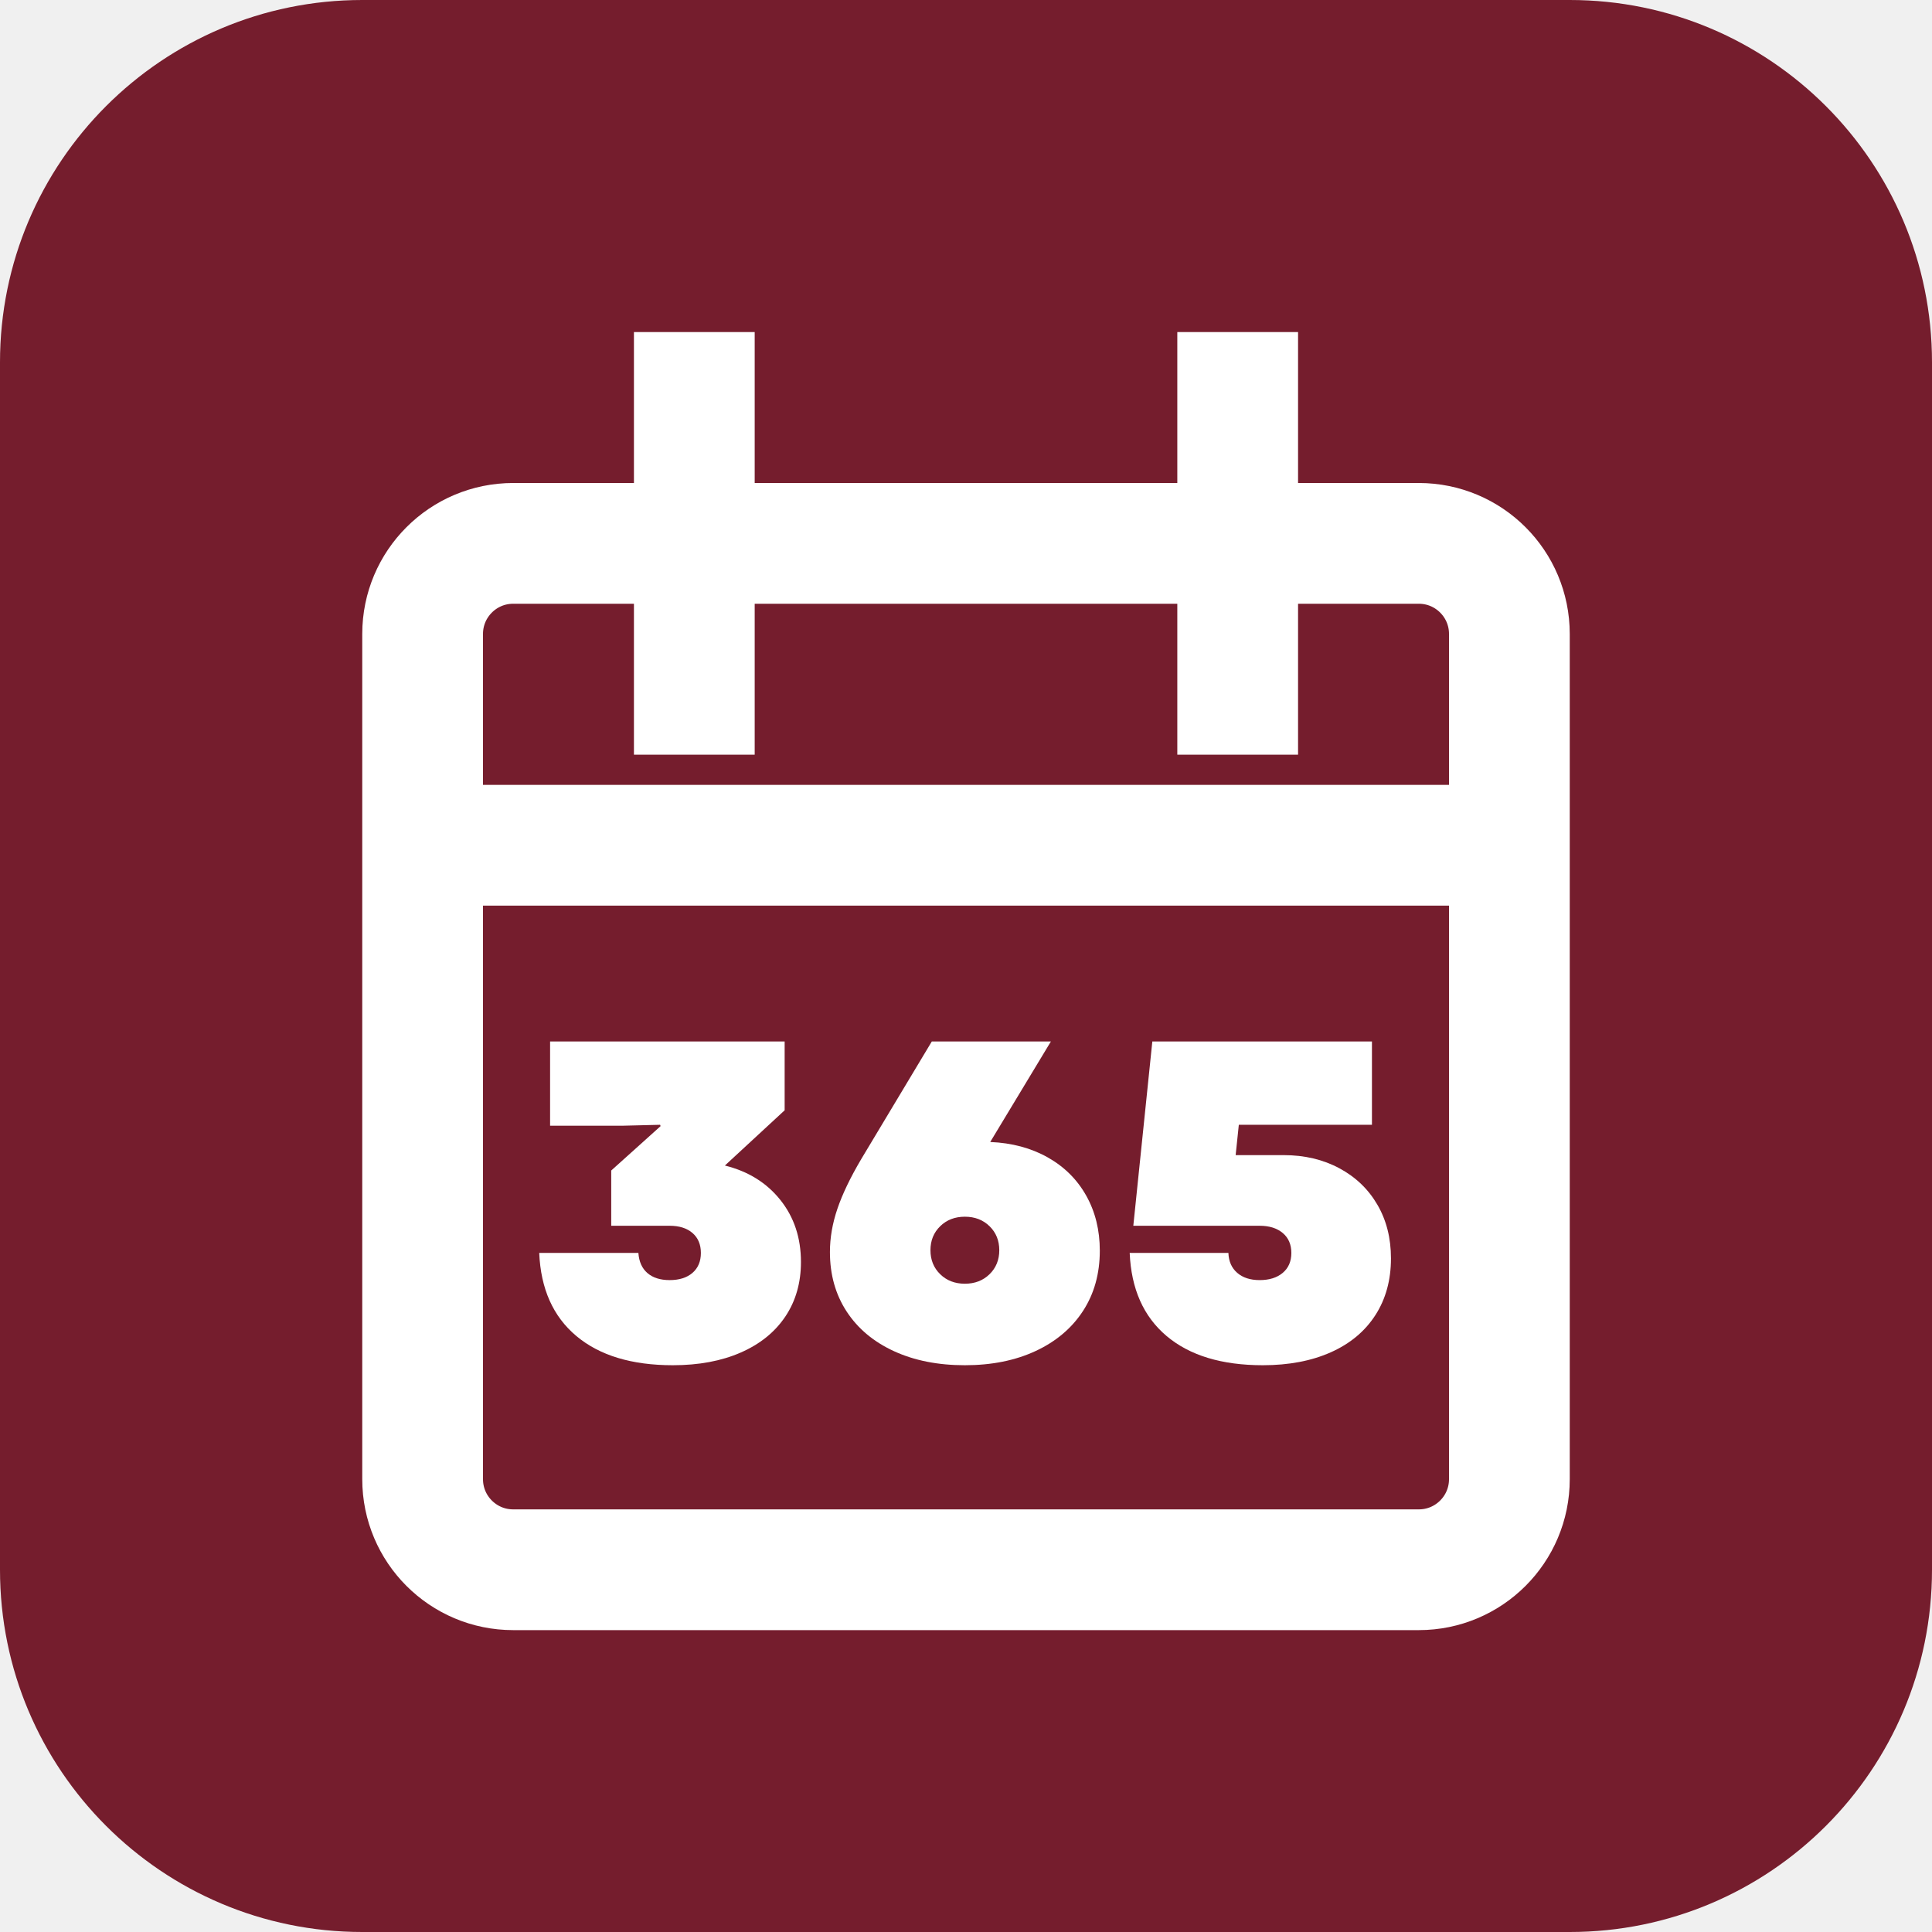
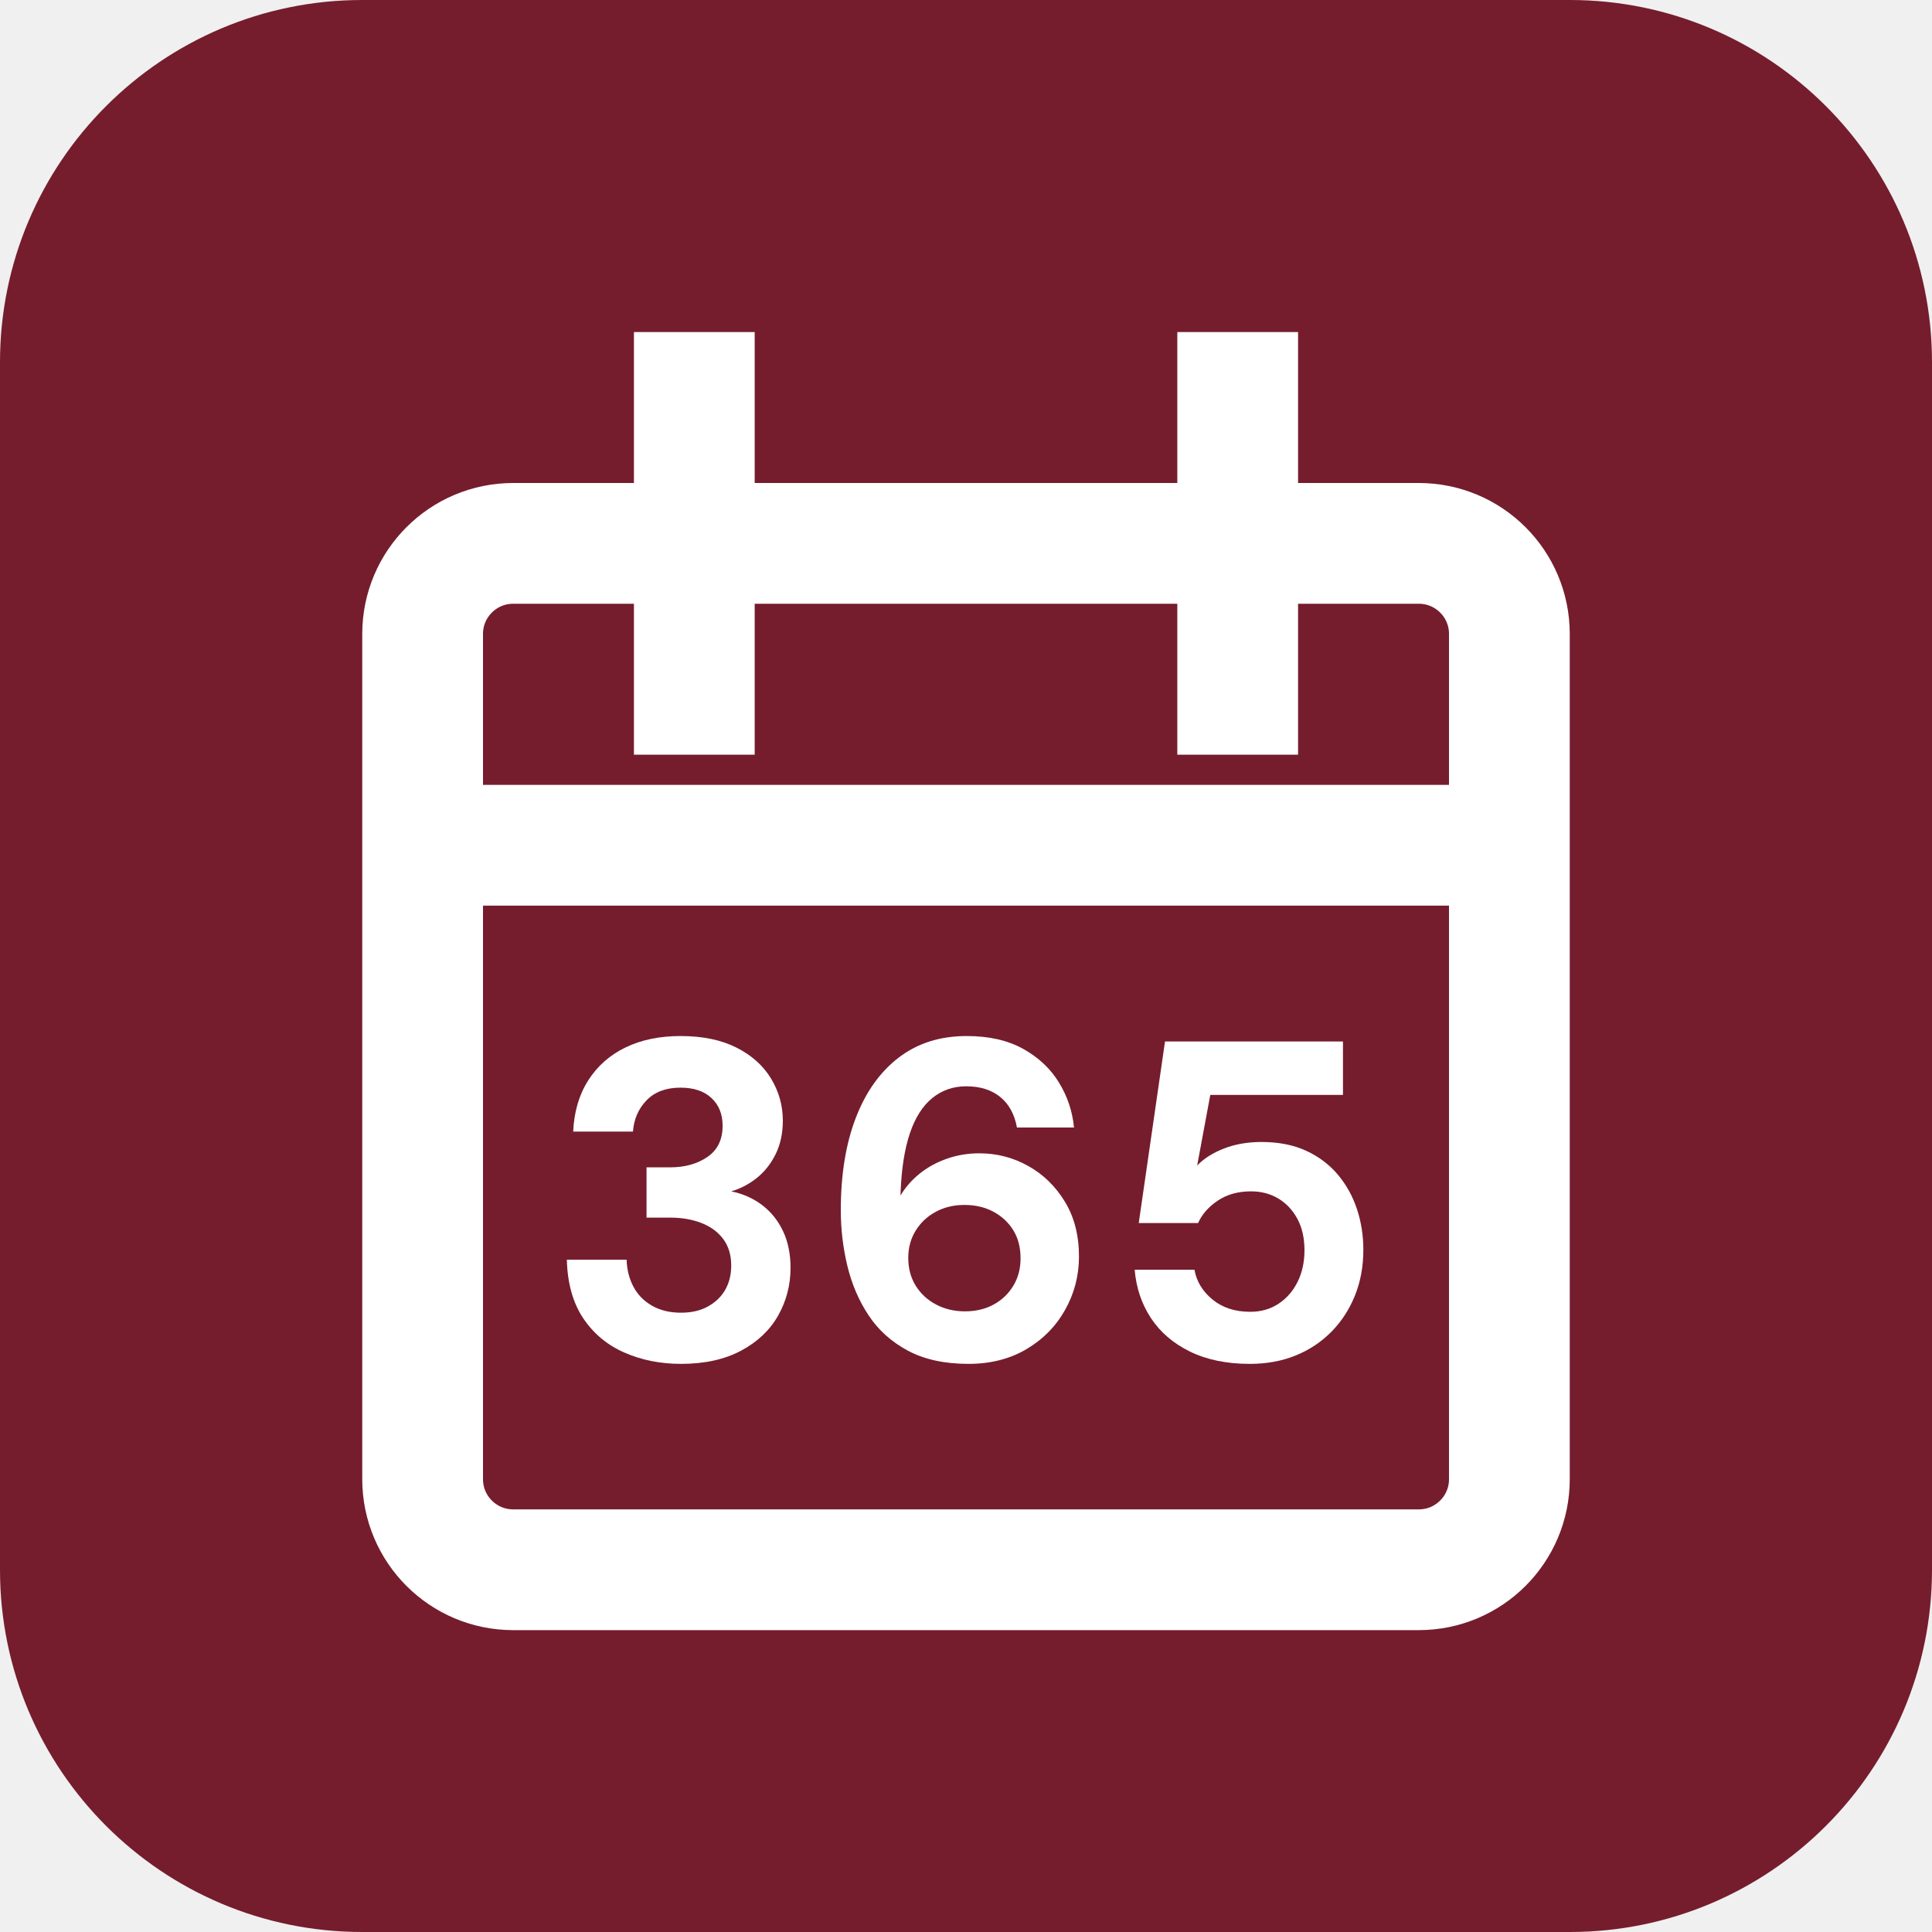
<svg xmlns="http://www.w3.org/2000/svg" viewBox="0 0 64 64">
  <rect width="64" height="64" rx="12" fill="#751d2d" />
  <rect x="14" y="18" width="36" height="34" rx="3" fill="none" stroke="#fff" stroke-width="4" />
  <path d="M14 28h36M23 11v14M41 11v14" stroke="#fff" stroke-width="4" />
-   <path transform="translate(17.4575 45) scale(0.015 -0.015)" d="M27 233H246Q248 204 266.0 188.5Q284 173 315 173Q347 173 365.5 189.0Q384 205 384 233Q384 261 365.5 277.0Q347 293 315 293H186V415L295 513L294 516L213 514H51V700H569V548L437 426Q514 407 559.5 350.0Q605 293 605 213Q605 144 570.5 92.5Q536 41 472.0 13.0Q408 -15 322 -15Q186 -15 109.0 49.5Q32 114 27 233Z" fill="#fff" />
-   <path transform="translate(27.0725 45) scale(0.015 -0.015)" d="M28 235Q28 282 44.5 330.5Q61 379 97 440L253 700H516L382 478Q454 475 509.0 444.0Q564 413 594.0 359.5Q624 306 624 238Q624 162 587.0 105.0Q550 48 482.5 16.5Q415 -15 326 -15Q237 -15 169.5 16.0Q102 47 65.0 103.5Q28 160 28 235ZM326 165Q359 165 380.5 186.0Q402 207 402 239Q402 271 380.5 292.0Q359 313 326 313Q293 313 271.5 292.0Q250 271 250 239Q250 207 271.5 186.0Q293 165 326 165Z" fill="#fff" />
-   <path transform="translate(36.9275 45) scale(0.015 -0.015)" d="M33 233H251Q252 205 270.5 189.0Q289 173 320 173Q352 173 371.0 189.0Q390 205 390 233Q390 261 371.0 277.0Q352 293 320 293H41L83 700H568V516H274L267 449H373Q442 449 496.0 420.0Q550 391 580.0 339.5Q610 288 610 221Q610 149 575.5 95.5Q541 42 477.0 13.5Q413 -15 327 -15Q191 -15 114.5 49.5Q38 114 33 233Z" fill="#fff" />
+   <path transform="translate(18.0575 45) scale(0.015 -0.015)" d="M300 -12Q232 -12 175.0 13.0Q118 38 84.0 89.0Q50 140 48 218H180Q181 185 195.0 158.5Q209 132 236.0 116.5Q263 101 300 101Q335 101 360.0 115.0Q385 129 398.0 152.0Q411 175 411 205Q411 240 393.5 263.5Q376 287 345.5 299.0Q315 311 276 311H224V422H276Q325 422 358.5 445.0Q392 468 392 514Q392 552 367.5 575.0Q343 598 299 598Q251 598 224.0 570.0Q197 542 194 501H62Q65 567 95.5 614.5Q126 662 178.0 687.0Q230 712 299 712Q372 712 422.5 686.5Q473 661 499.0 618.0Q525 575 525 525Q525 484 509.5 452.0Q494 420 468.0 399.0Q442 378 411 369Q450 361 479.5 338.5Q509 316 525.5 281.0Q542 246 542 200Q542 143 514.5 94.5Q487 46 432.5 17.0Q378 -12 300 -12Z" fill="#fff" />
+   <path transform="translate(27.1025 45) scale(0.015 -0.015)" d="M332 -12Q253 -12 198.5 17.0Q144 46 111.5 95.0Q79 144 64.5 204.5Q50 265 50 327Q50 445 83.0 531.0Q116 617 178.0 664.5Q240 712 328 712Q402 712 453.0 683.5Q504 655 532.0 609.0Q560 563 565 510H439Q431 554 402.0 577.5Q373 601 327 601Q284 601 252.0 575.0Q220 549 202.5 497.0Q185 445 182 366Q182 365 182.0 363.0Q182 361 182 360Q198 387 224.0 408.0Q250 429 284.0 441.0Q318 453 356 453Q414 453 464.0 425.0Q514 397 545.0 346.0Q576 295 576 225Q576 162 545.5 107.5Q515 53 460.0 20.5Q405 -12 332 -12ZM324 104Q360 104 387.5 119.0Q415 134 431.0 160.5Q447 187 447 221Q447 257 431.0 283.0Q415 309 387.0 324.0Q359 339 323 339Q288 339 260.0 324.0Q232 309 215.5 282.5Q199 256 199 222Q199 187 215.5 160.5Q232 134 260.5 119.0Q289 104 324 104Z" fill="#fff" />
+   <path transform="translate(36.6125 45) scale(0.015 -0.015)" d="M319 -12Q243 -12 187.5 15.0Q132 42 101.0 89.0Q70 136 65 196H197Q204 157 237.0 130.0Q270 103 320 103Q356 103 383.0 121.0Q410 139 425.0 169.5Q440 200 440 239Q440 279 424.5 308.0Q409 337 382.5 353.0Q356 369 322 369Q279 369 248.5 348.5Q218 328 205 299H74L132 700H525V582H232L203 426Q225 449 262.0 463.5Q299 478 345 478Q402 478 444.0 458.5Q486 439 514.0 405.5Q542 372 556.0 329.5Q570 287 570 240Q570 185 551.5 139.0Q533 93 499.5 59.0Q466 25 420.5 6.5Q375 -12 319 -12Z" fill="#fff" />
</svg>
